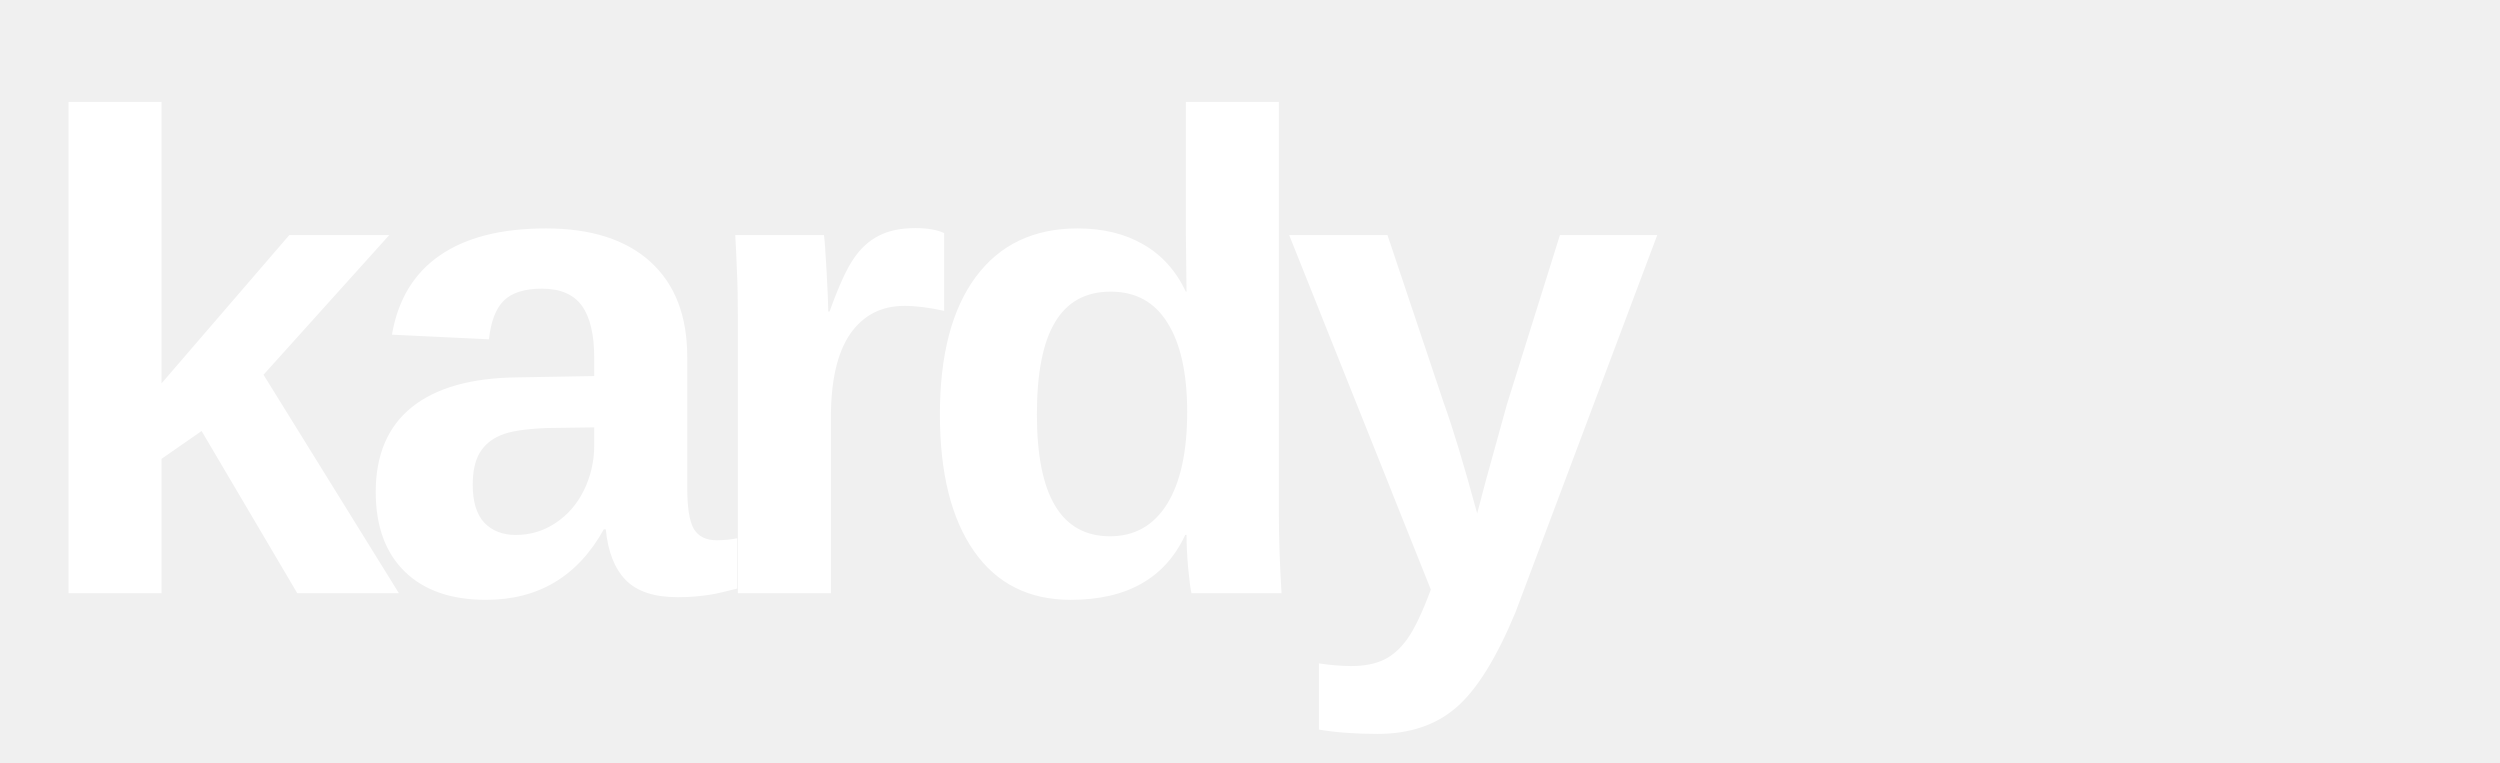
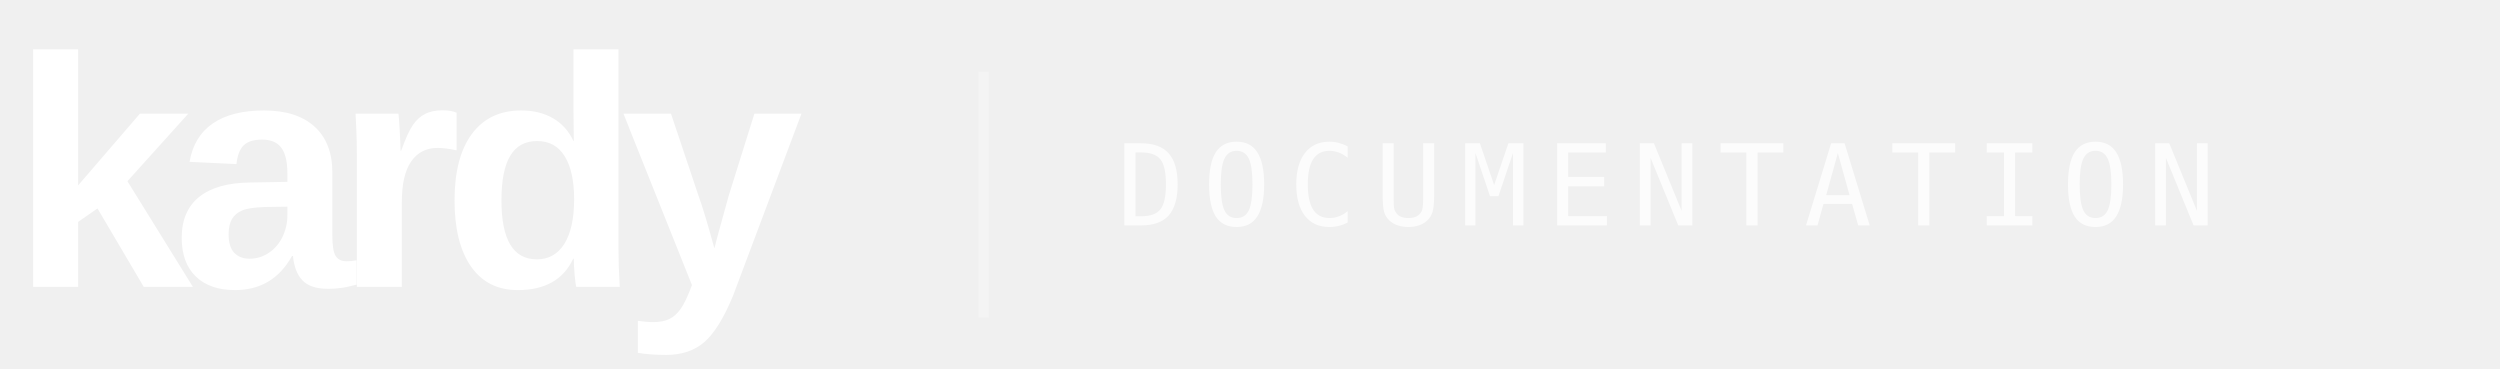
- <svg xmlns="http://www.w3.org/2000/svg" width="118" height="36" viewBox="0 0 118 36">
+ <svg xmlns="http://www.w3.org/2000/svg" width="244" height="36" viewBox="0 0 244 36" role="img" aria-label="Kardy documentation">
  <text x="1" y="28" fill="#ffffff" font-family="Arial, Helvetica, sans-serif" font-size="32" font-weight="700" letter-spacing="-2">kardy</text>
+   <path d="M96 7V31" stroke="#ffffff" stroke-opacity=".25" />
+   <text x="109" y="22" fill="#ffffff" fill-opacity=".8" font-family="ui-monospace, Menlo, Consolas, monospace" font-size="11" letter-spacing="1.76">DOCUMENTATION</text>
</svg>
